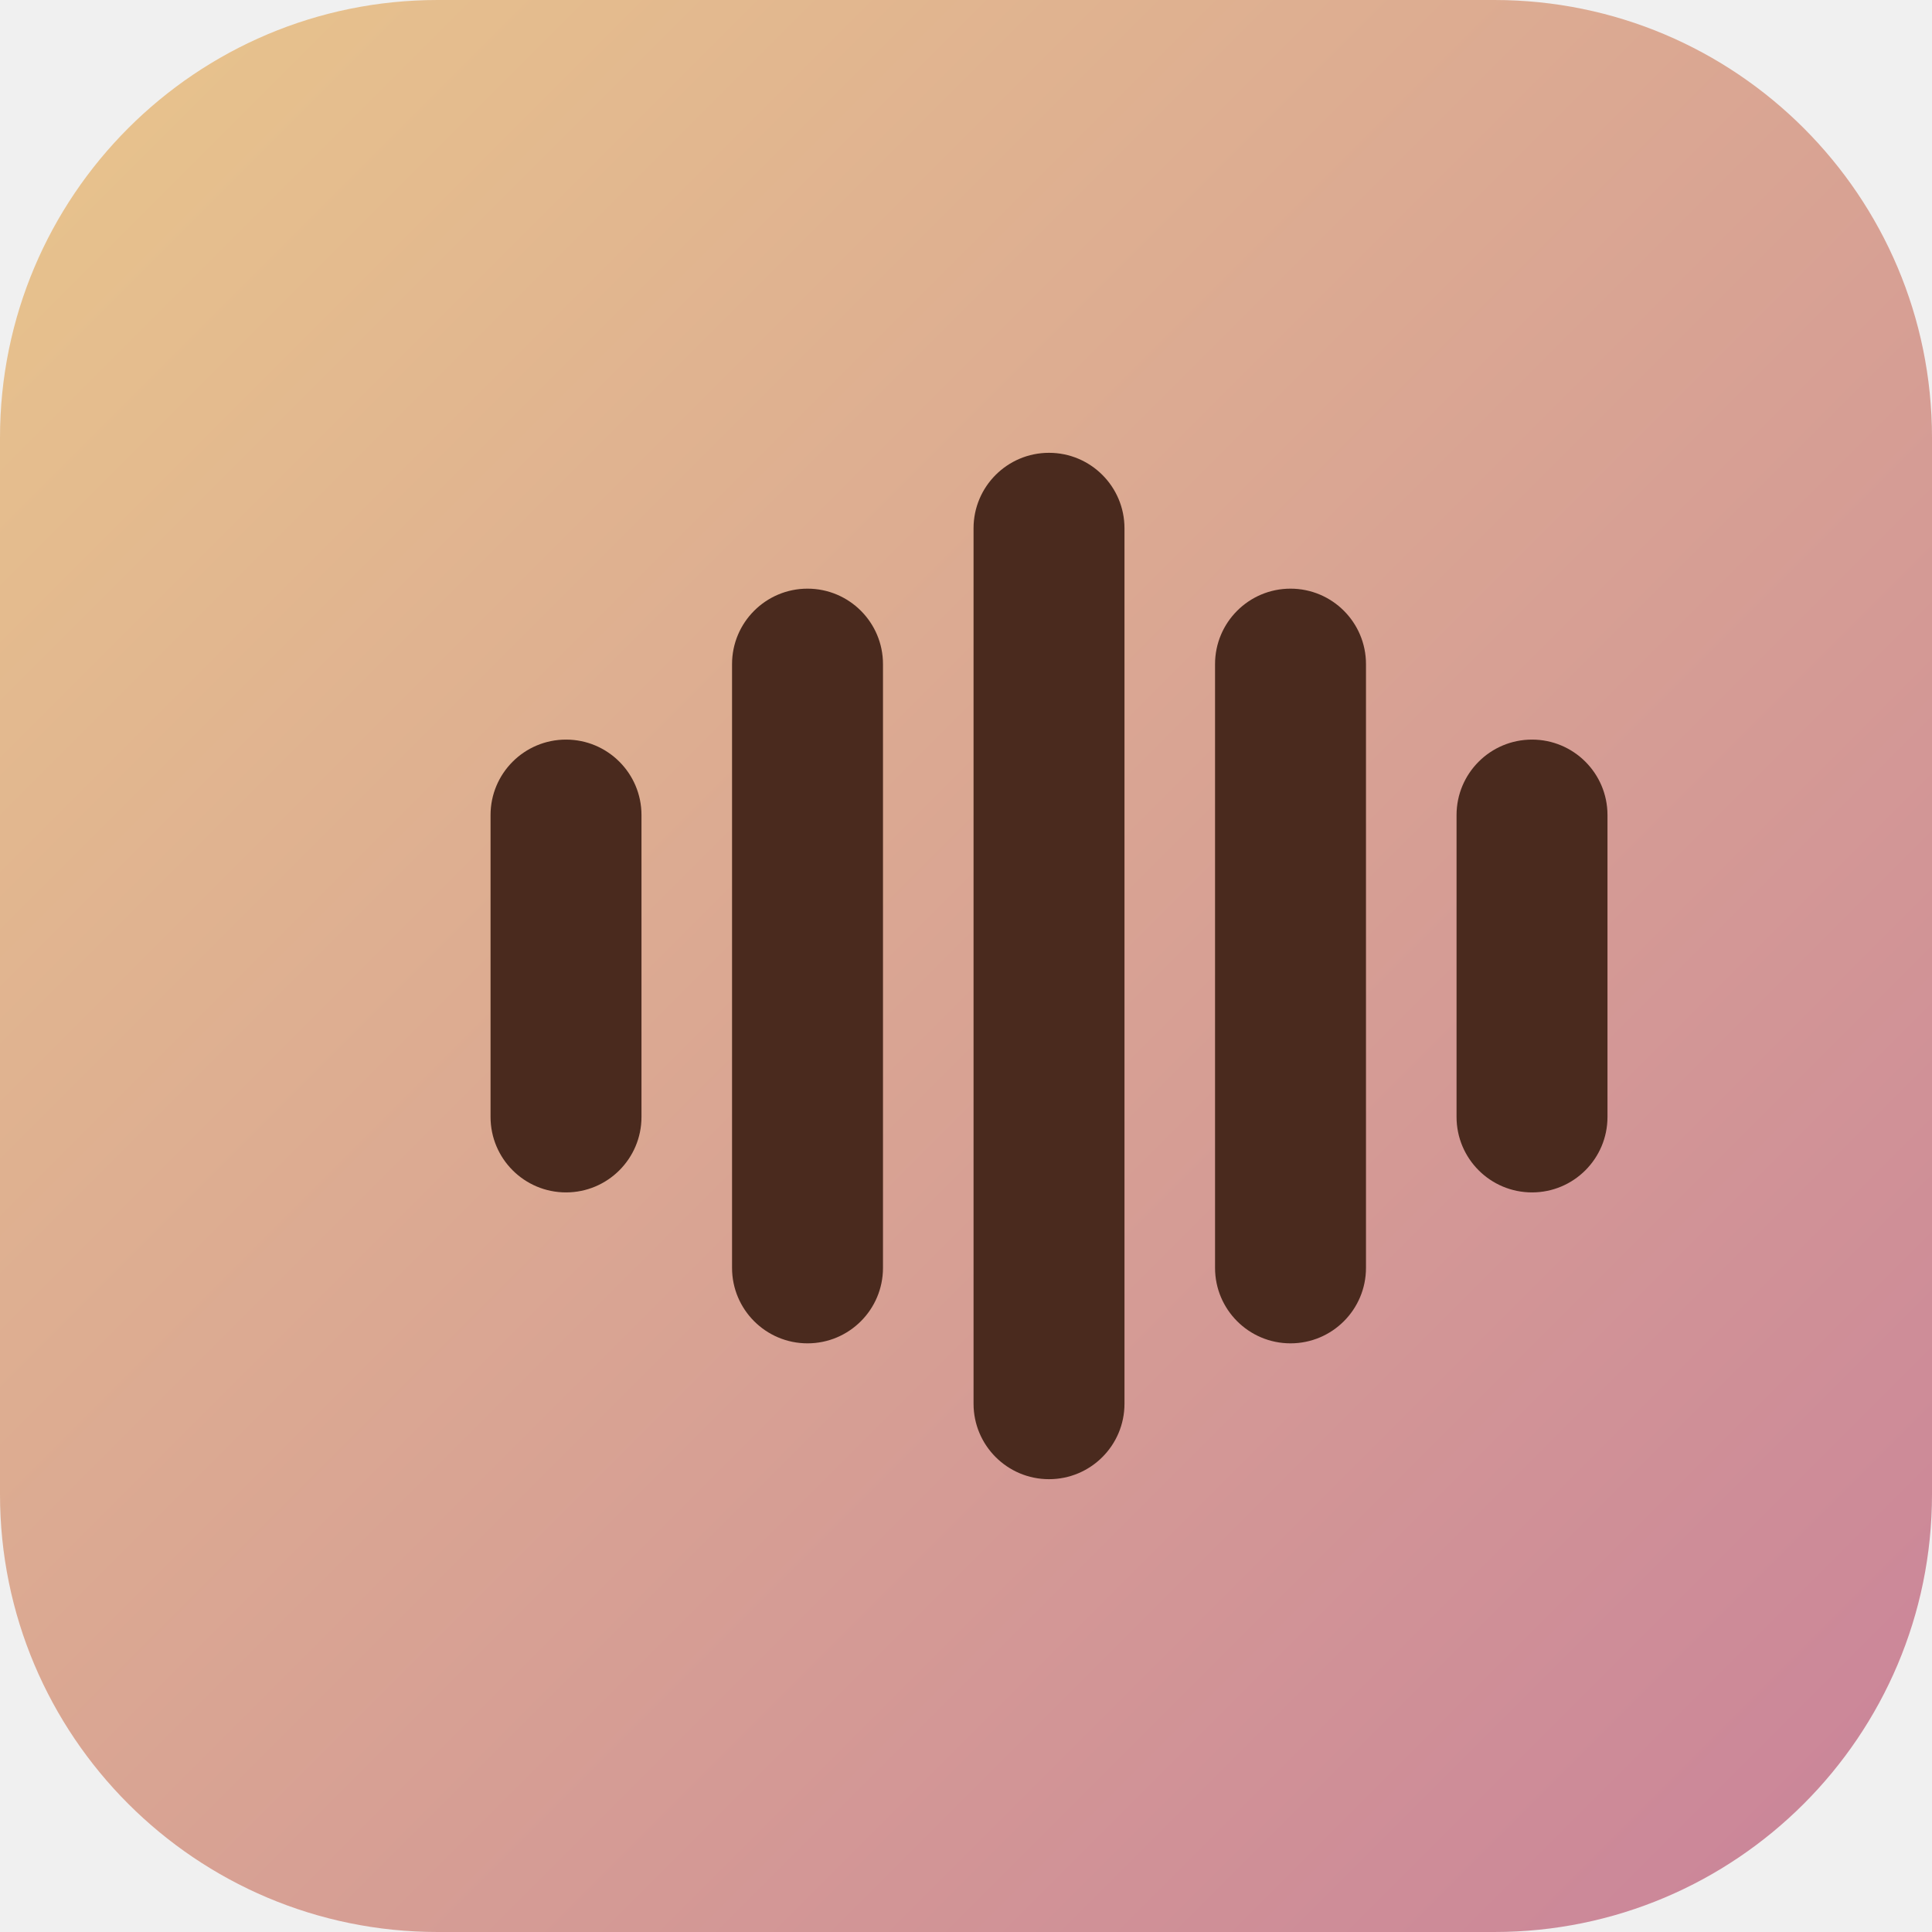
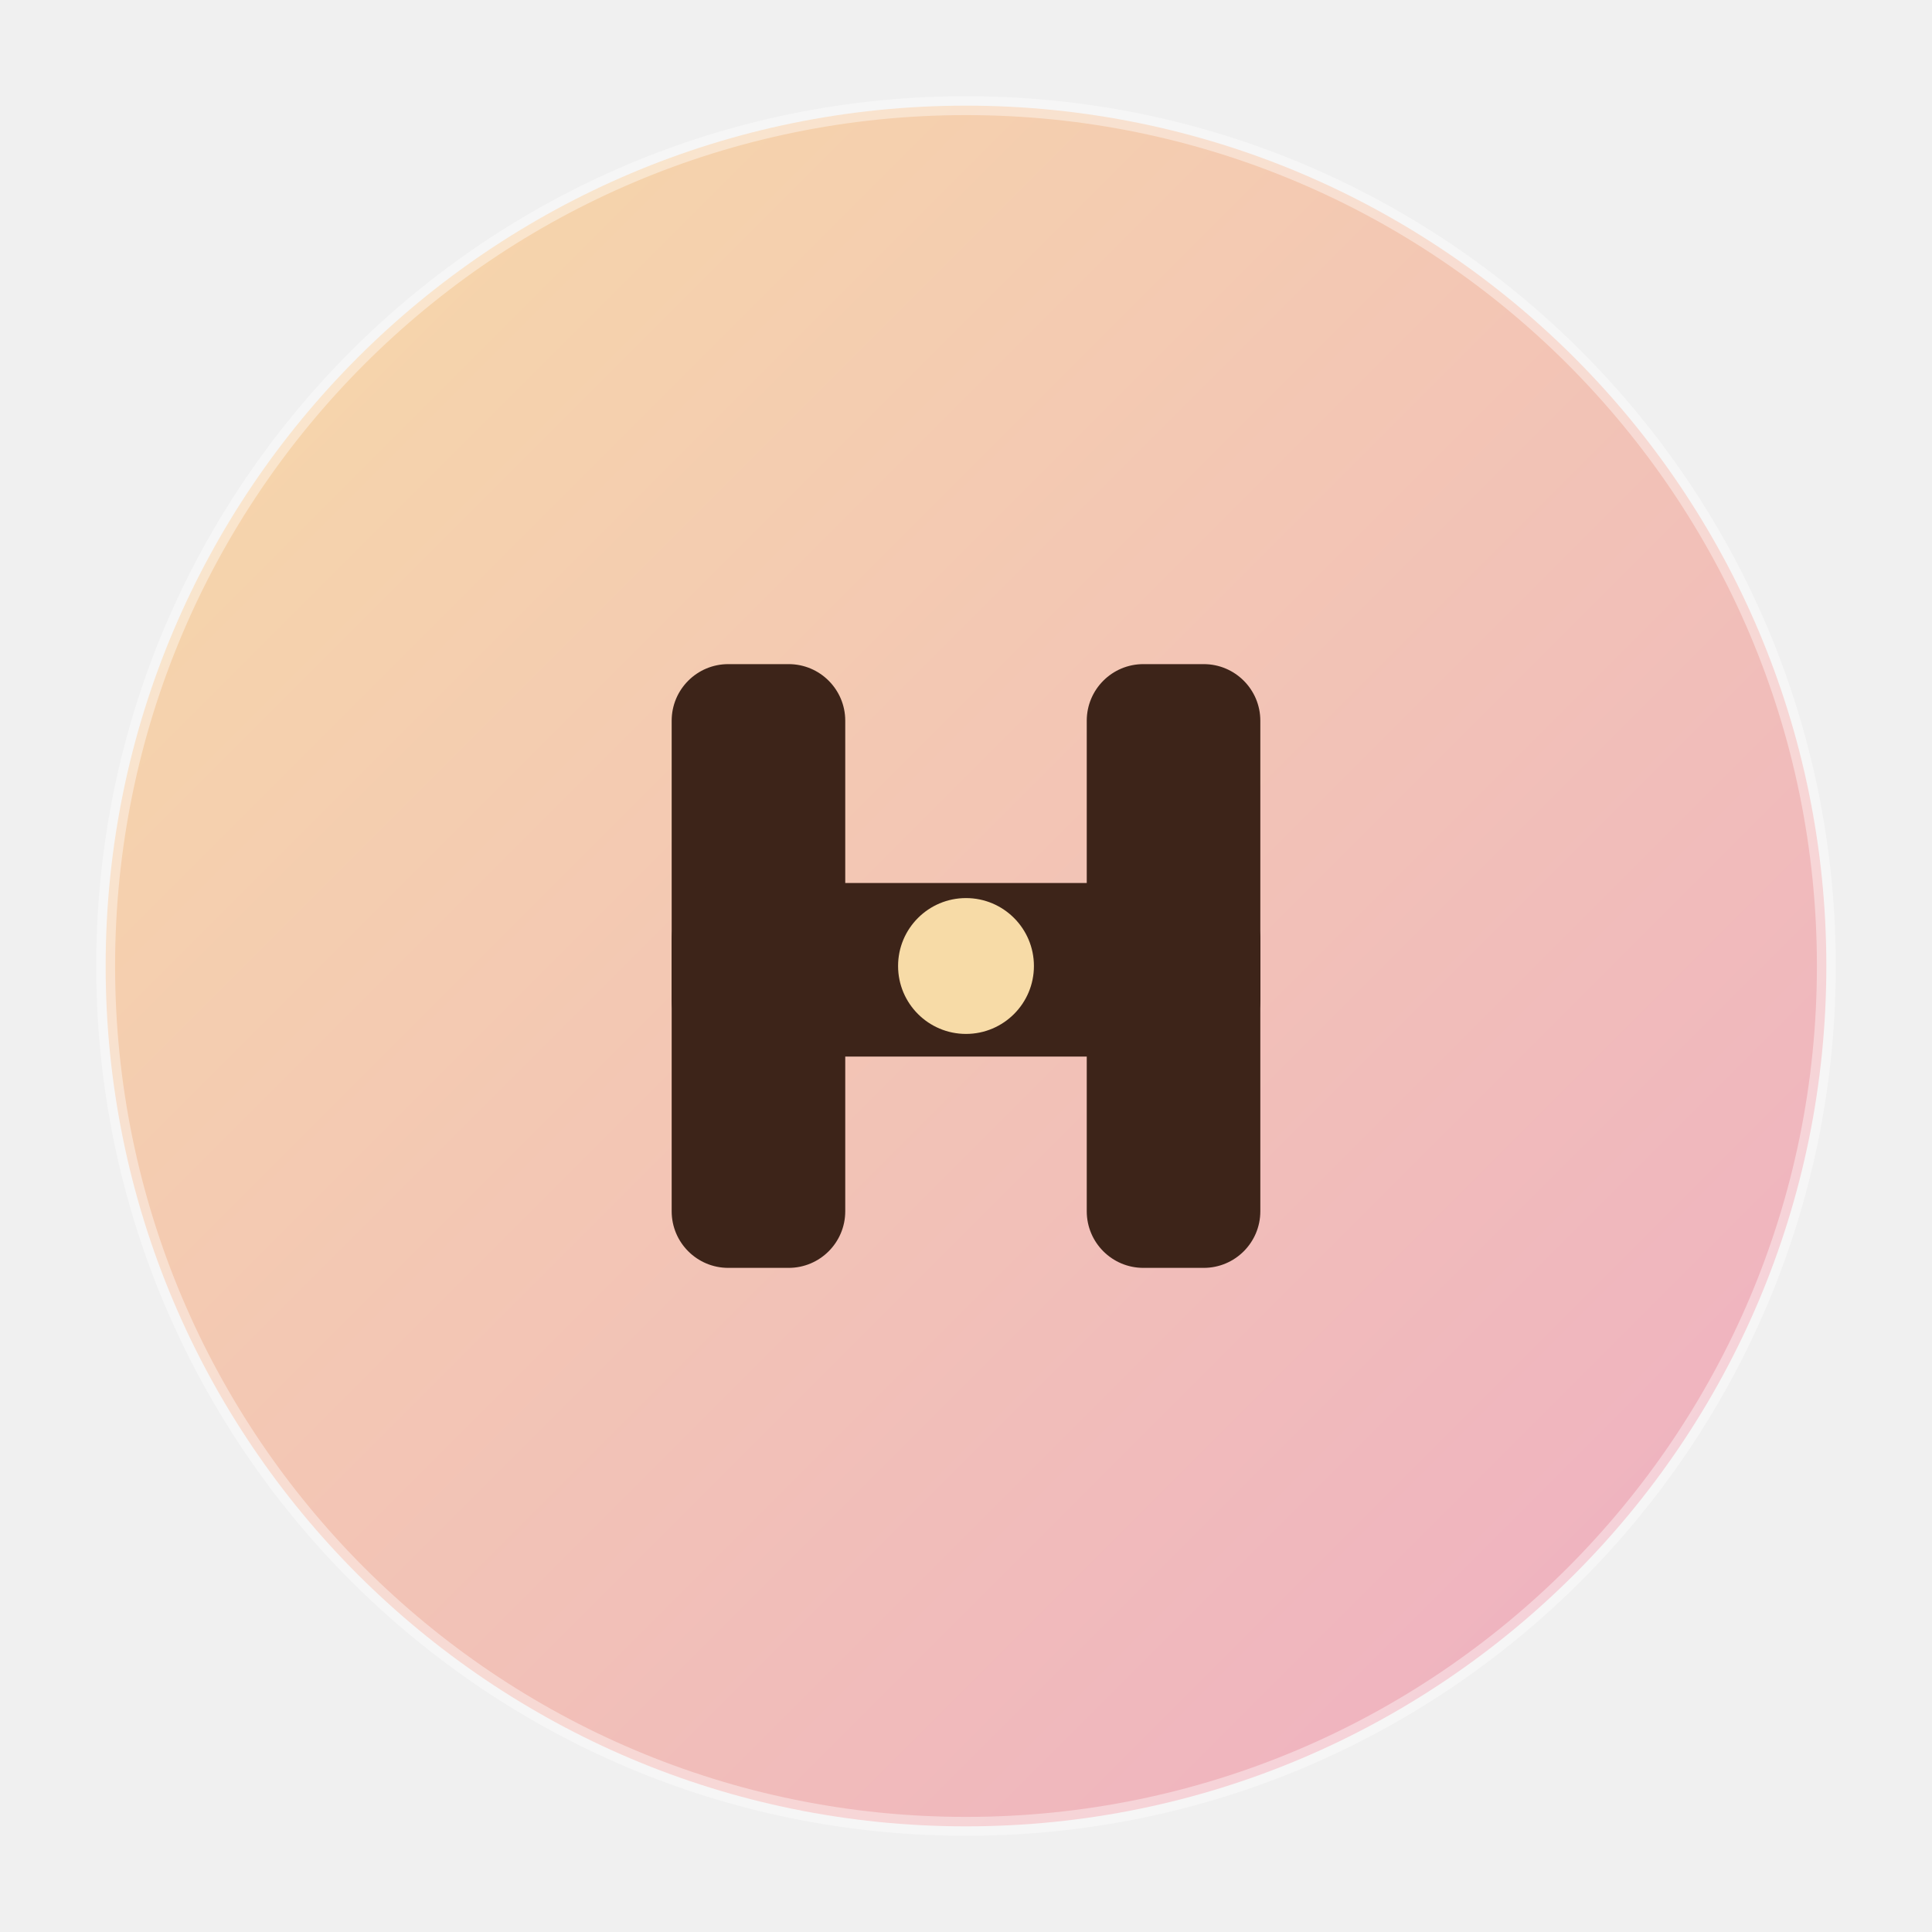
<svg xmlns="http://www.w3.org/2000/svg" viewBox="0 0 512 512">
  <defs>
    <linearGradient id="g" x1="0" y1="0" x2="1" y2="1">
-       <stop offset="0" stop-color="#E9C68C" />
-       <stop offset="1" stop-color="#C9829A" />
+       <stop offset="0" stop-color="#F7DBA7" />
+       <stop offset="1" stop-color="#EEADC4" />
    </linearGradient>
  </defs>
-   <rect width="512" height="512" rx="116" fill="url(#g)" />
-   <rect x="130" y="196" width="40" height="120" rx="20" fill="#4A2A1E" />
-   <rect x="194" y="156" width="40" height="200" rx="20" fill="#4A2A1E" />
-   <rect x="258" y="120" width="40" height="272" rx="20" fill="#4A2A1E" />
-   <rect x="322" y="156" width="40" height="200" rx="20" fill="#4A2A1E" />
-   <rect x="386" y="196" width="40" height="120" rx="20" fill="#4A2A1E" />
+   <circle cx="256" cy="256" r="228" fill="url(#g)" />
+   <circle cx="256" cy="256" r="228" fill="none" stroke="#FFFFFF" stroke-width="5" opacity="0.4" />
+   <rect x="178" y="176" width="46" height="160" rx="15" fill="#3D2419" />
+   <rect x="288" y="176" width="46" height="160" rx="15" fill="#3D2419" />
+   <rect x="178" y="234" width="156" height="46" rx="15" fill="#3D2419" />
+   <circle cx="256" cy="256" r="18" fill="#F7DBA7" />
</svg>
